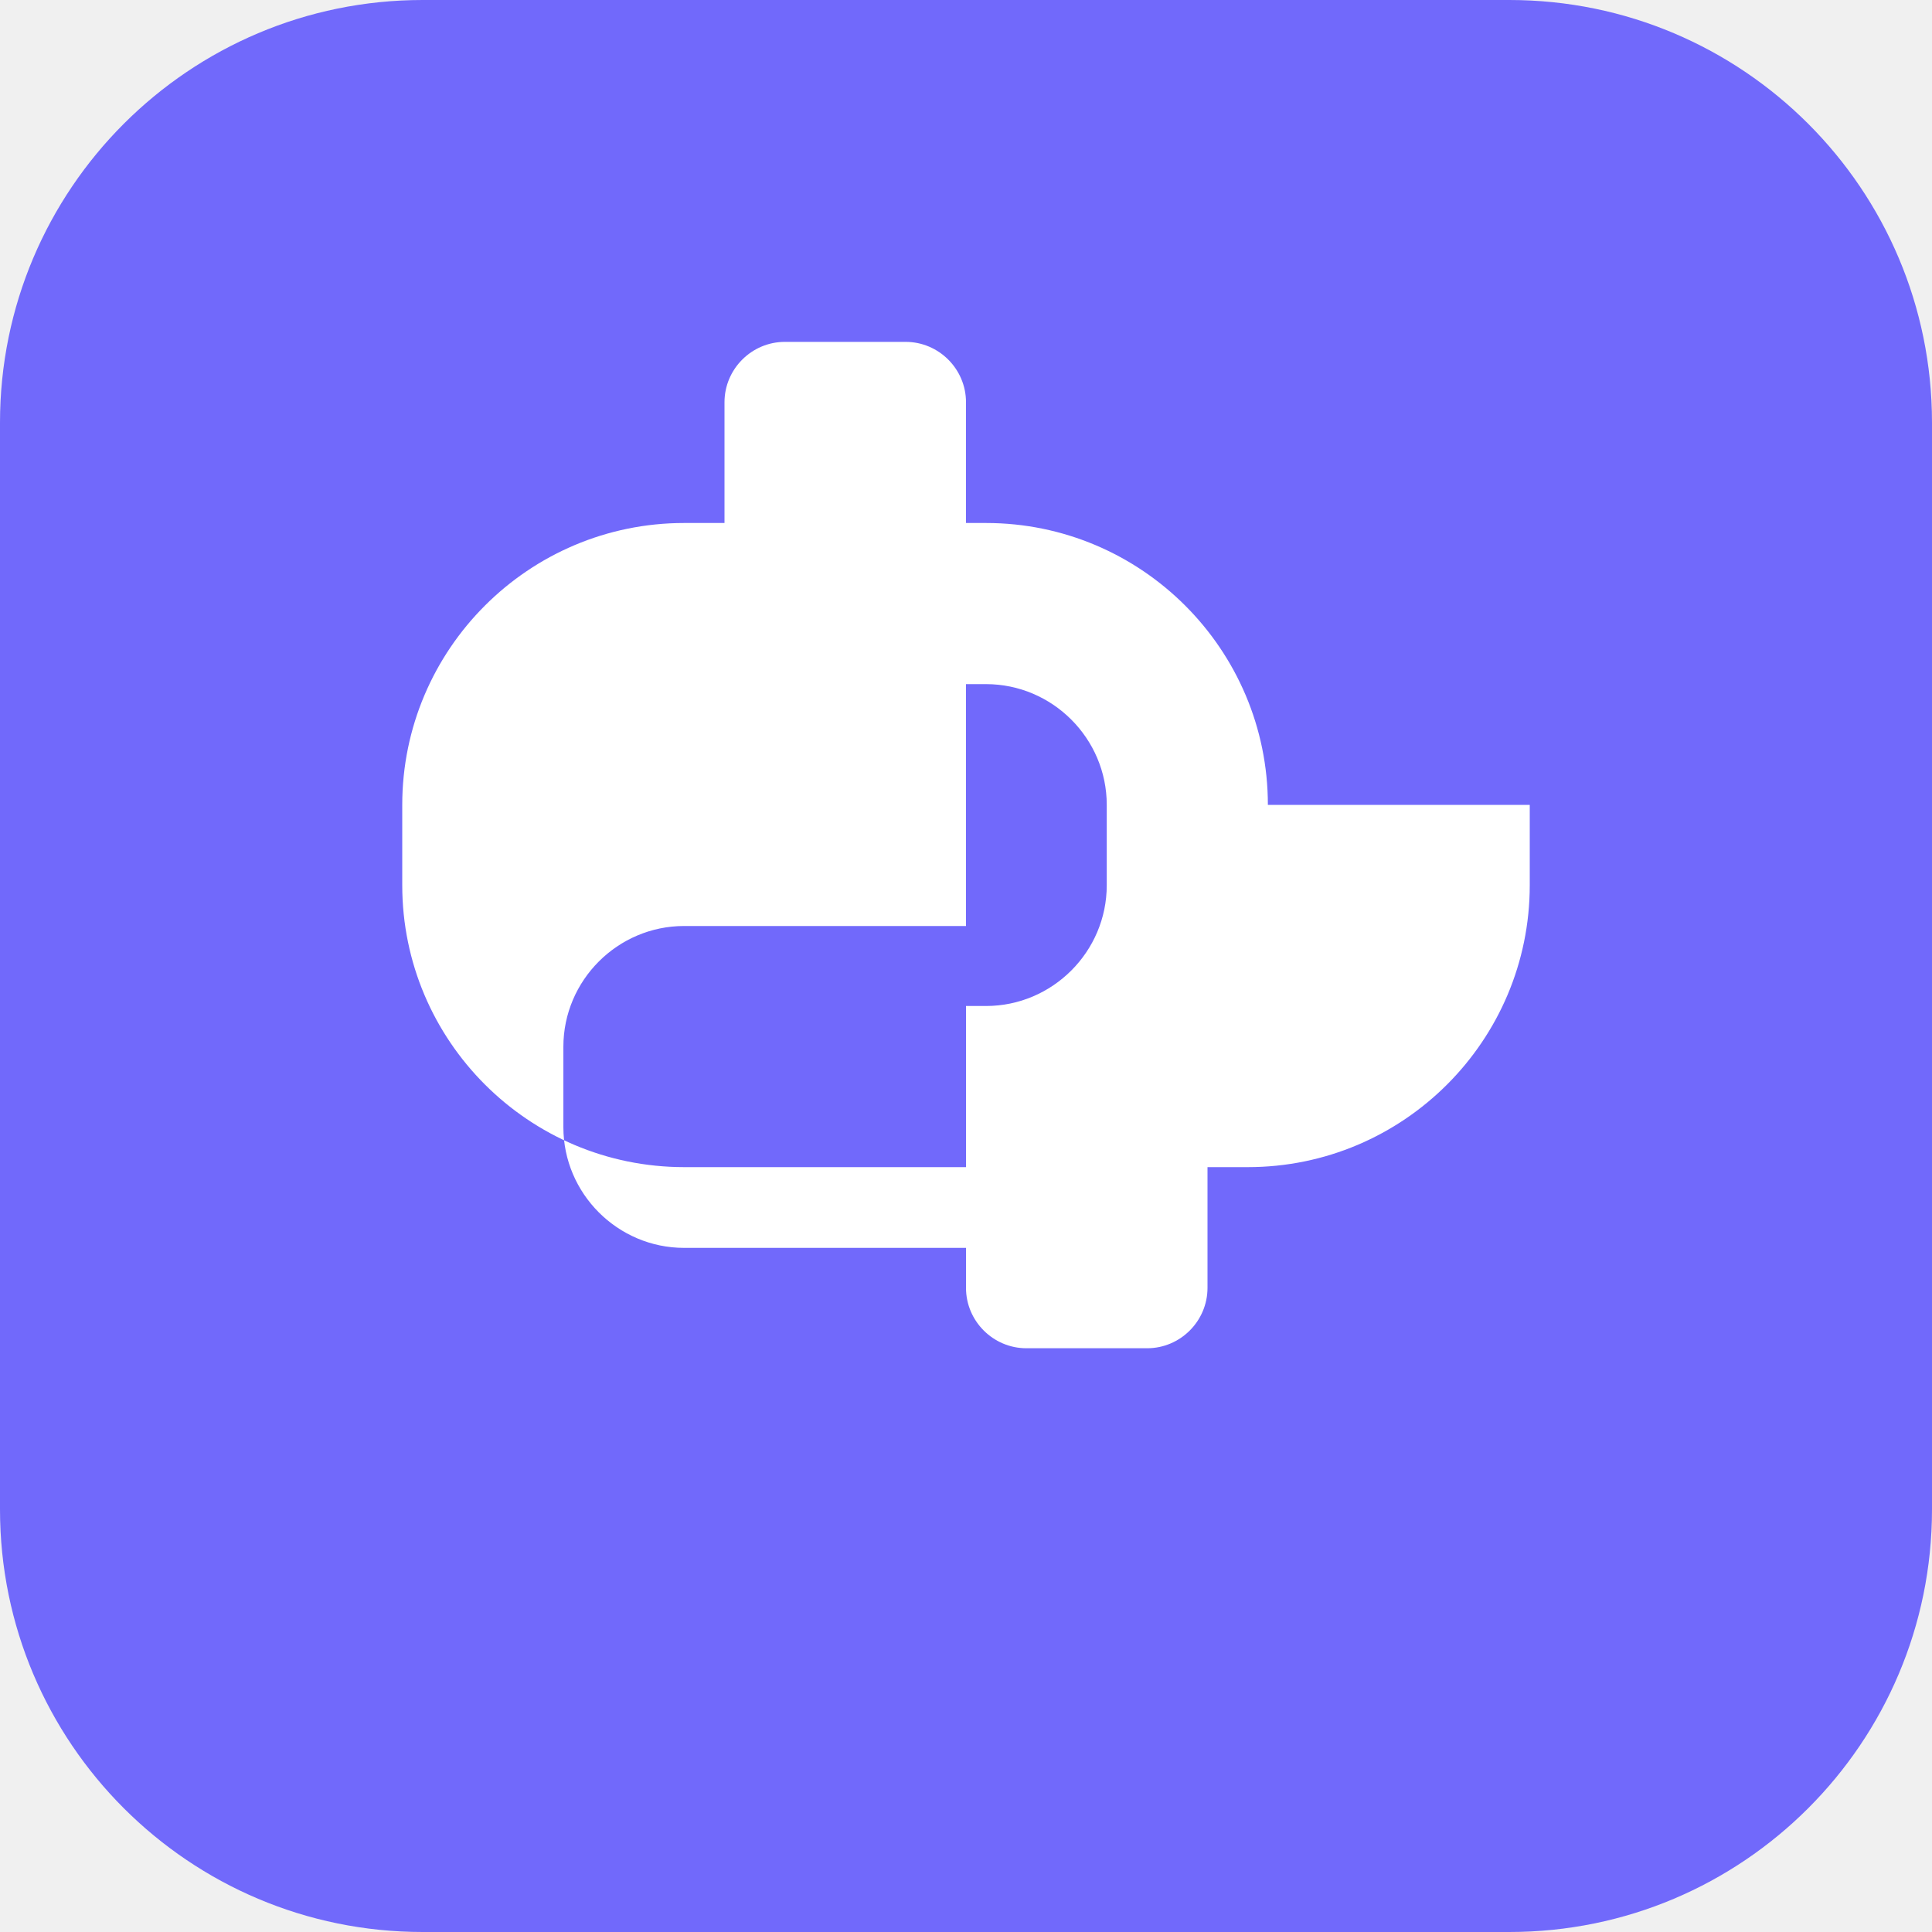
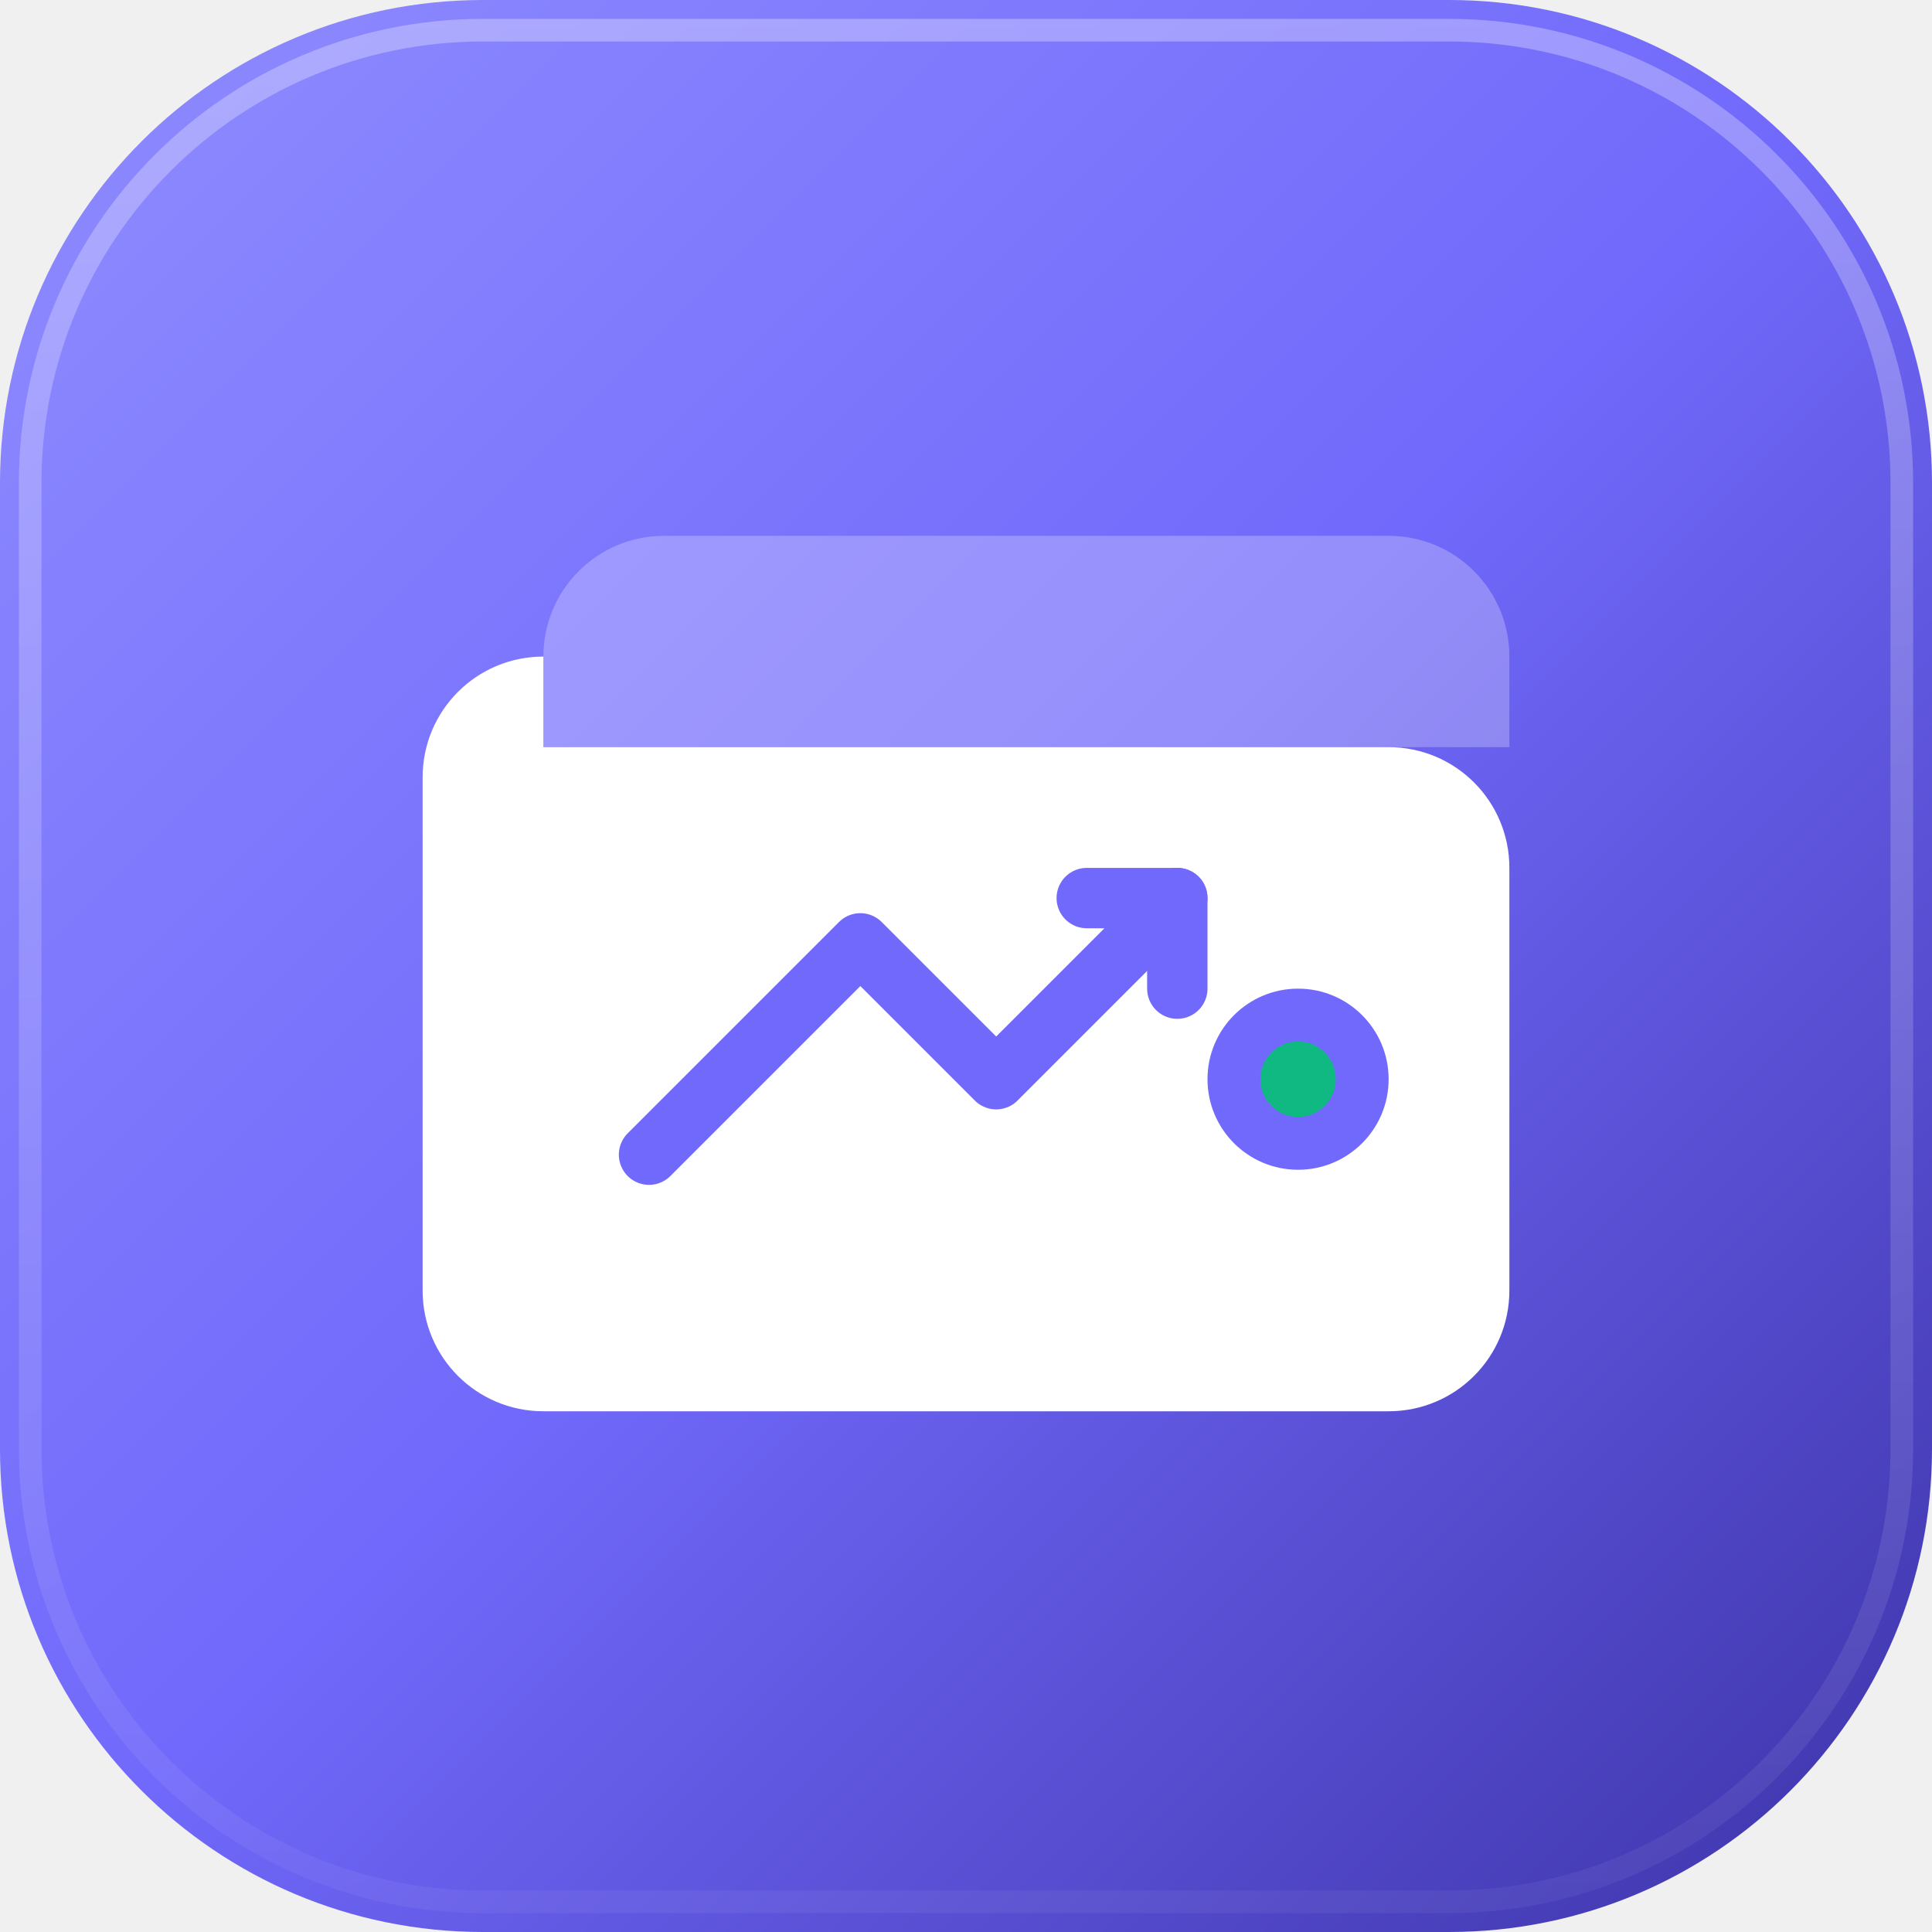
<svg xmlns="http://www.w3.org/2000/svg" viewBox="0 0 512 512">
-   <rect width="512" height="512" rx="112" fill="#7169fb" />
-   <path d="M336 213.3c0-41.2-33.5-74.7-74.7-74.7H256v-32c0-8.8-7.2-16-16-16h-32c-8.8 0-16 7.2-16 16v32h-10.7c-41.2 0-74.7 33.5-74.7 74.7v21.3c0 41.2 33.5 74.7 74.7 74.7H256v32c0 8.8 7.2 16 16 16h32c8.8 0 16-7.2 16-16v-32h10.7c41.2 0 74.7-33.5 74.7-74.7V213.3zM256 181.3h5.3c17.6 0 32 14.4 32 32v21.3c0 17.6-14.4 32-32 32H256V181.3zM256 330.7h-74.7c-17.6 0-32-14.4-32-32v-21.3c0-17.6 14.4-32 32-32H256V330.7z" fill="white" />
+   <defs>
+     <linearGradient id="indigoGrad" x1="0%" y1="0%" x2="100%" y2="100%">
+       <stop offset="0%" stop-color="#8f8dff" />
+       <stop offset="50%" stop-color="#7169fb" />
+       <stop offset="100%" stop-color="#3c32a7" />
+     </linearGradient>
+     <linearGradient id="glow" x1="0%" y1="0%" x2="0%" y2="100%">
+       <stop offset="0%" stop-color="#ffffff" stop-opacity="0.3" />
+       <stop offset="100%" stop-color="#ffffff" stop-opacity="0.05" />
+     </linearGradient>
+   </defs>
+   <rect width="512" height="512" rx="128" fill="url(#indigoGrad)" />
+   <rect x="8" y="8" width="496" height="496" rx="120" fill="none" stroke="url(#glow)" stroke-width="6" />
+   <g transform="translate(96, 110)">
+     <path d="M48 64 C48 46.3 62.3 32 80 32 L272 32 C289.7 32 304 46.3 304 64 L304 88 L48 88 Z" fill="#ffffff" fill-opacity="0.25" />
+     <path d="M48 88 L272 88 C289.7 88 304 102.3 304 120 L304 232 C304 249.7 289.7 264 272 264 L48 264 C30.3 264 16 249.7 16 232 L16 96 C16 78.3 30.3 64 48 64 Z" fill="#ffffff" />
+     <circle cx="248" cy="176" r="24" fill="#7169fb" />
+     <circle cx="248" cy="176" r="10" fill="#10b981" />
+     <path d="M76 196 L132 140 L168 176 L216 128" stroke="#7169fb" stroke-width="16" stroke-linecap="round" stroke-linejoin="round" fill="none" />
+     <path d="M192 128 L216 128 L216 152" stroke="#7169fb" stroke-width="16" stroke-linecap="round" stroke-linejoin="round" fill="none" />
+   </g>
</svg>
